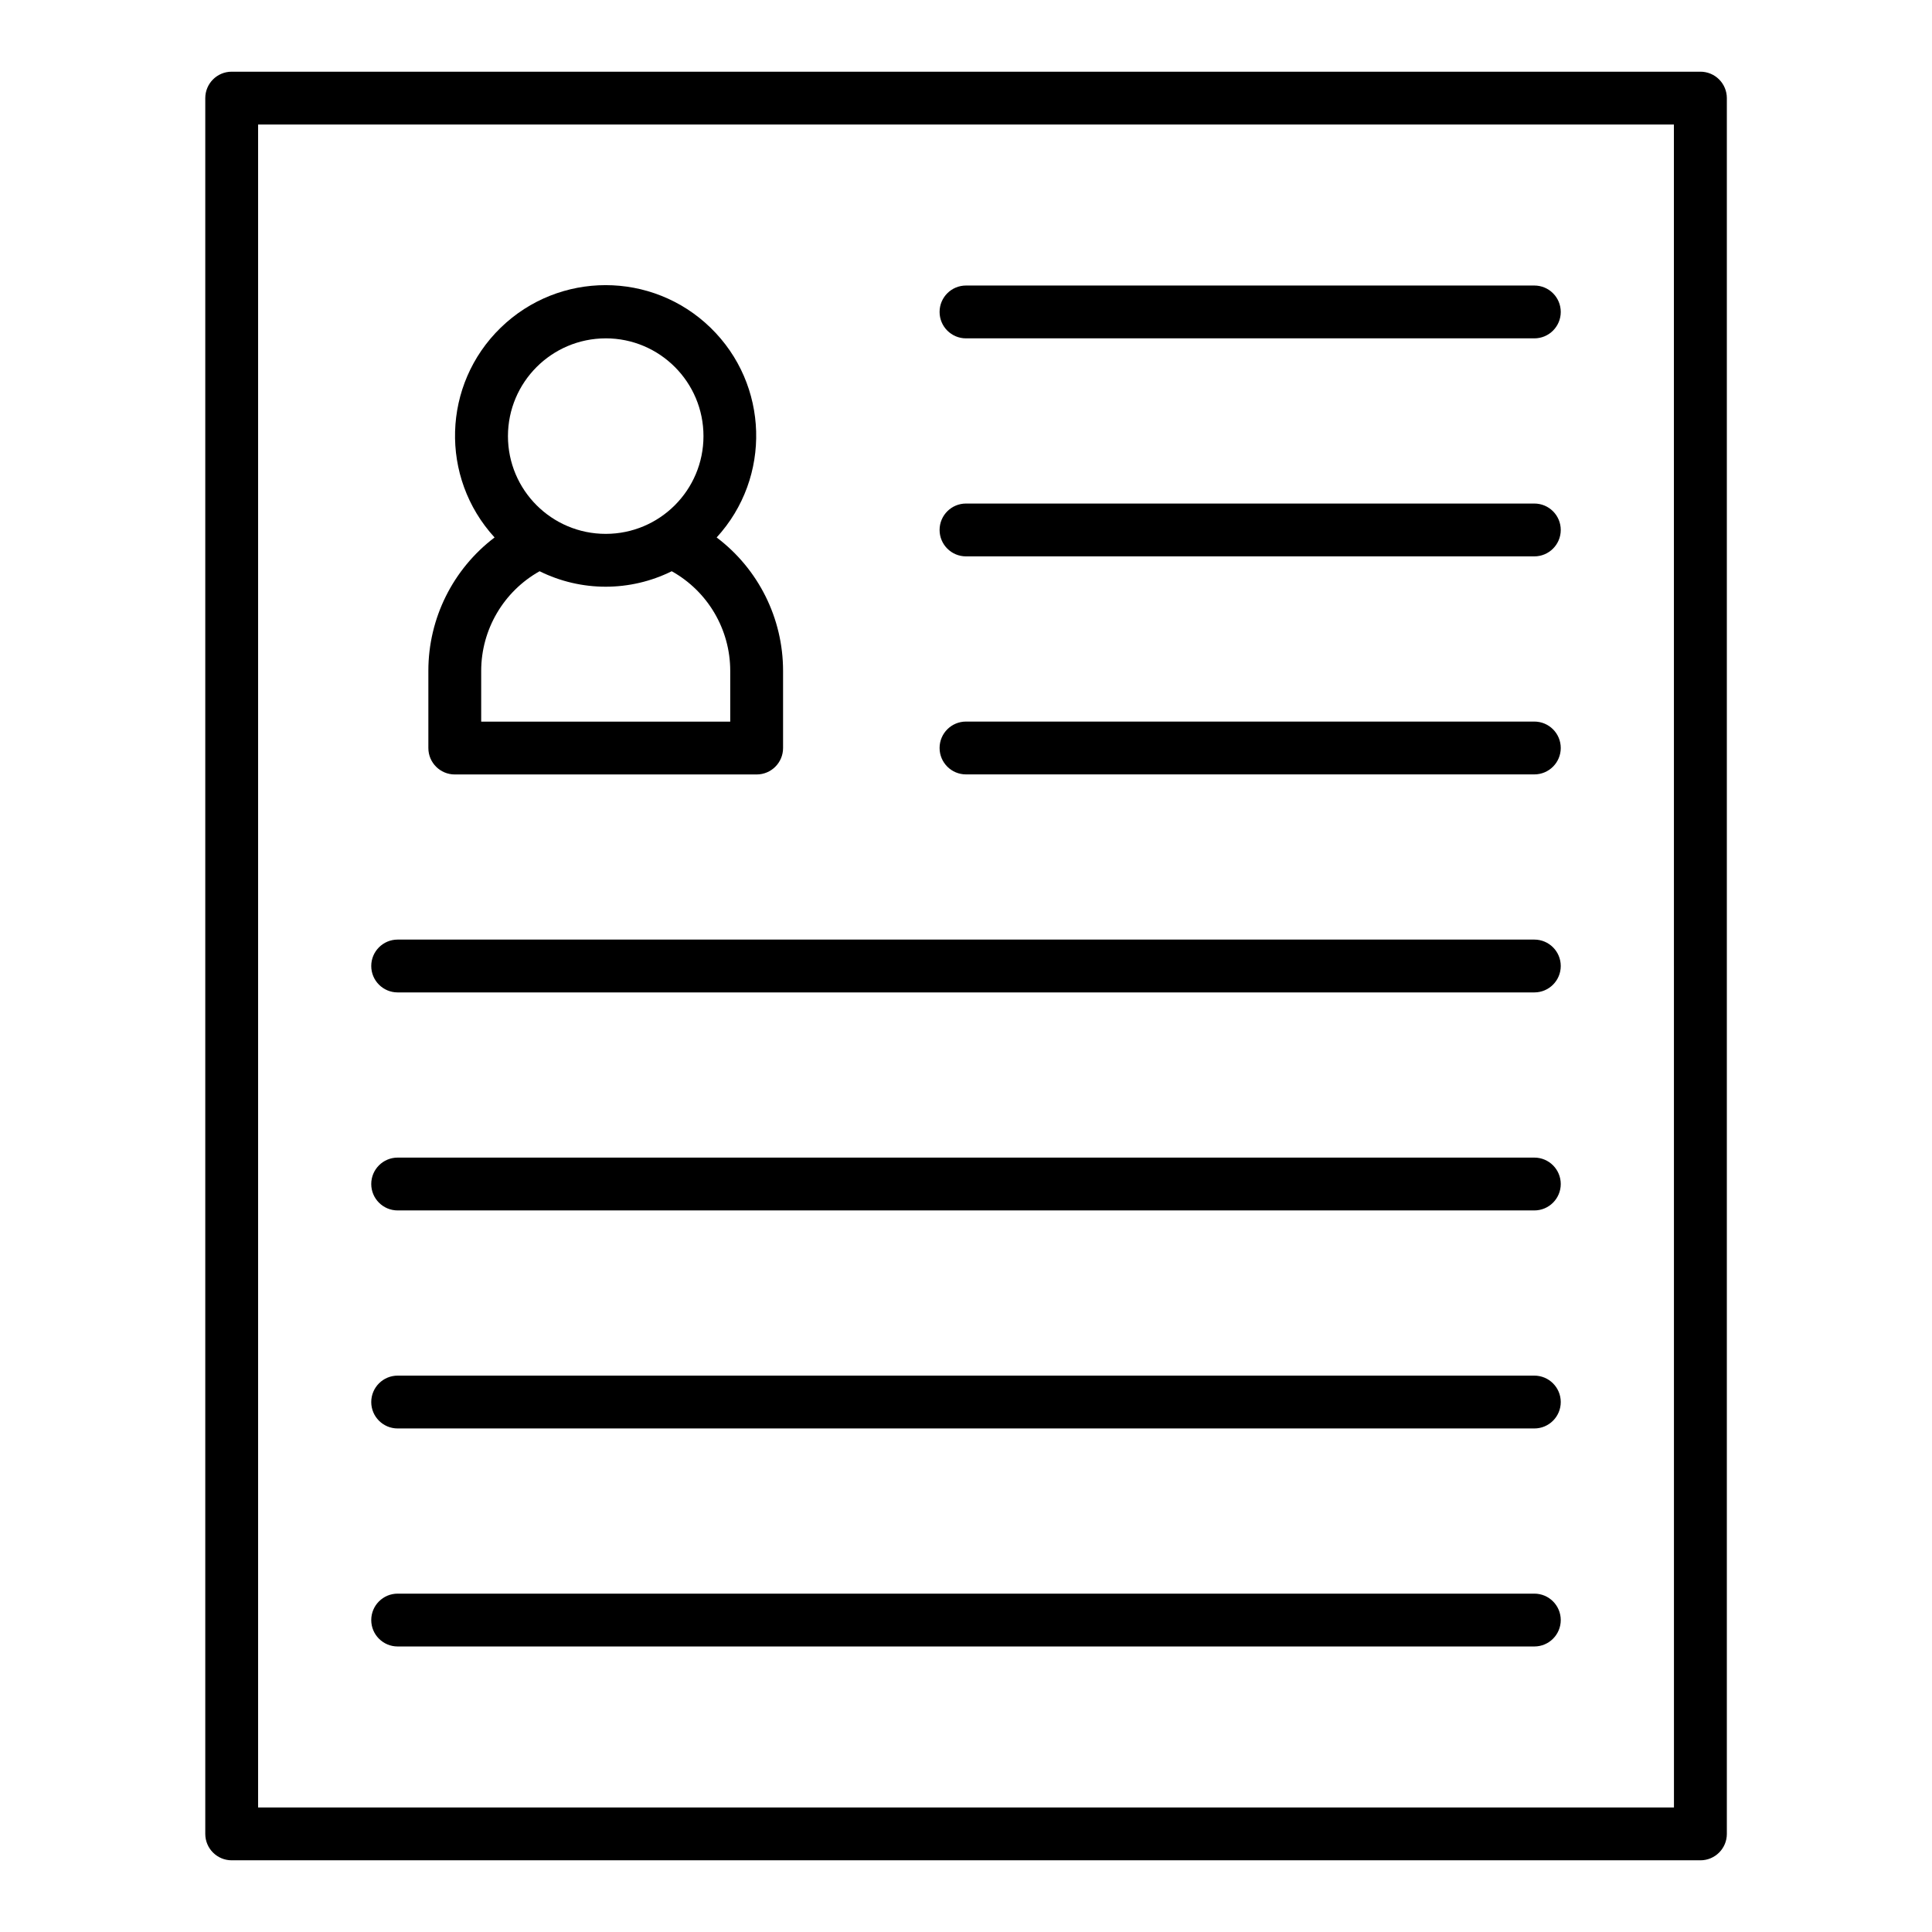
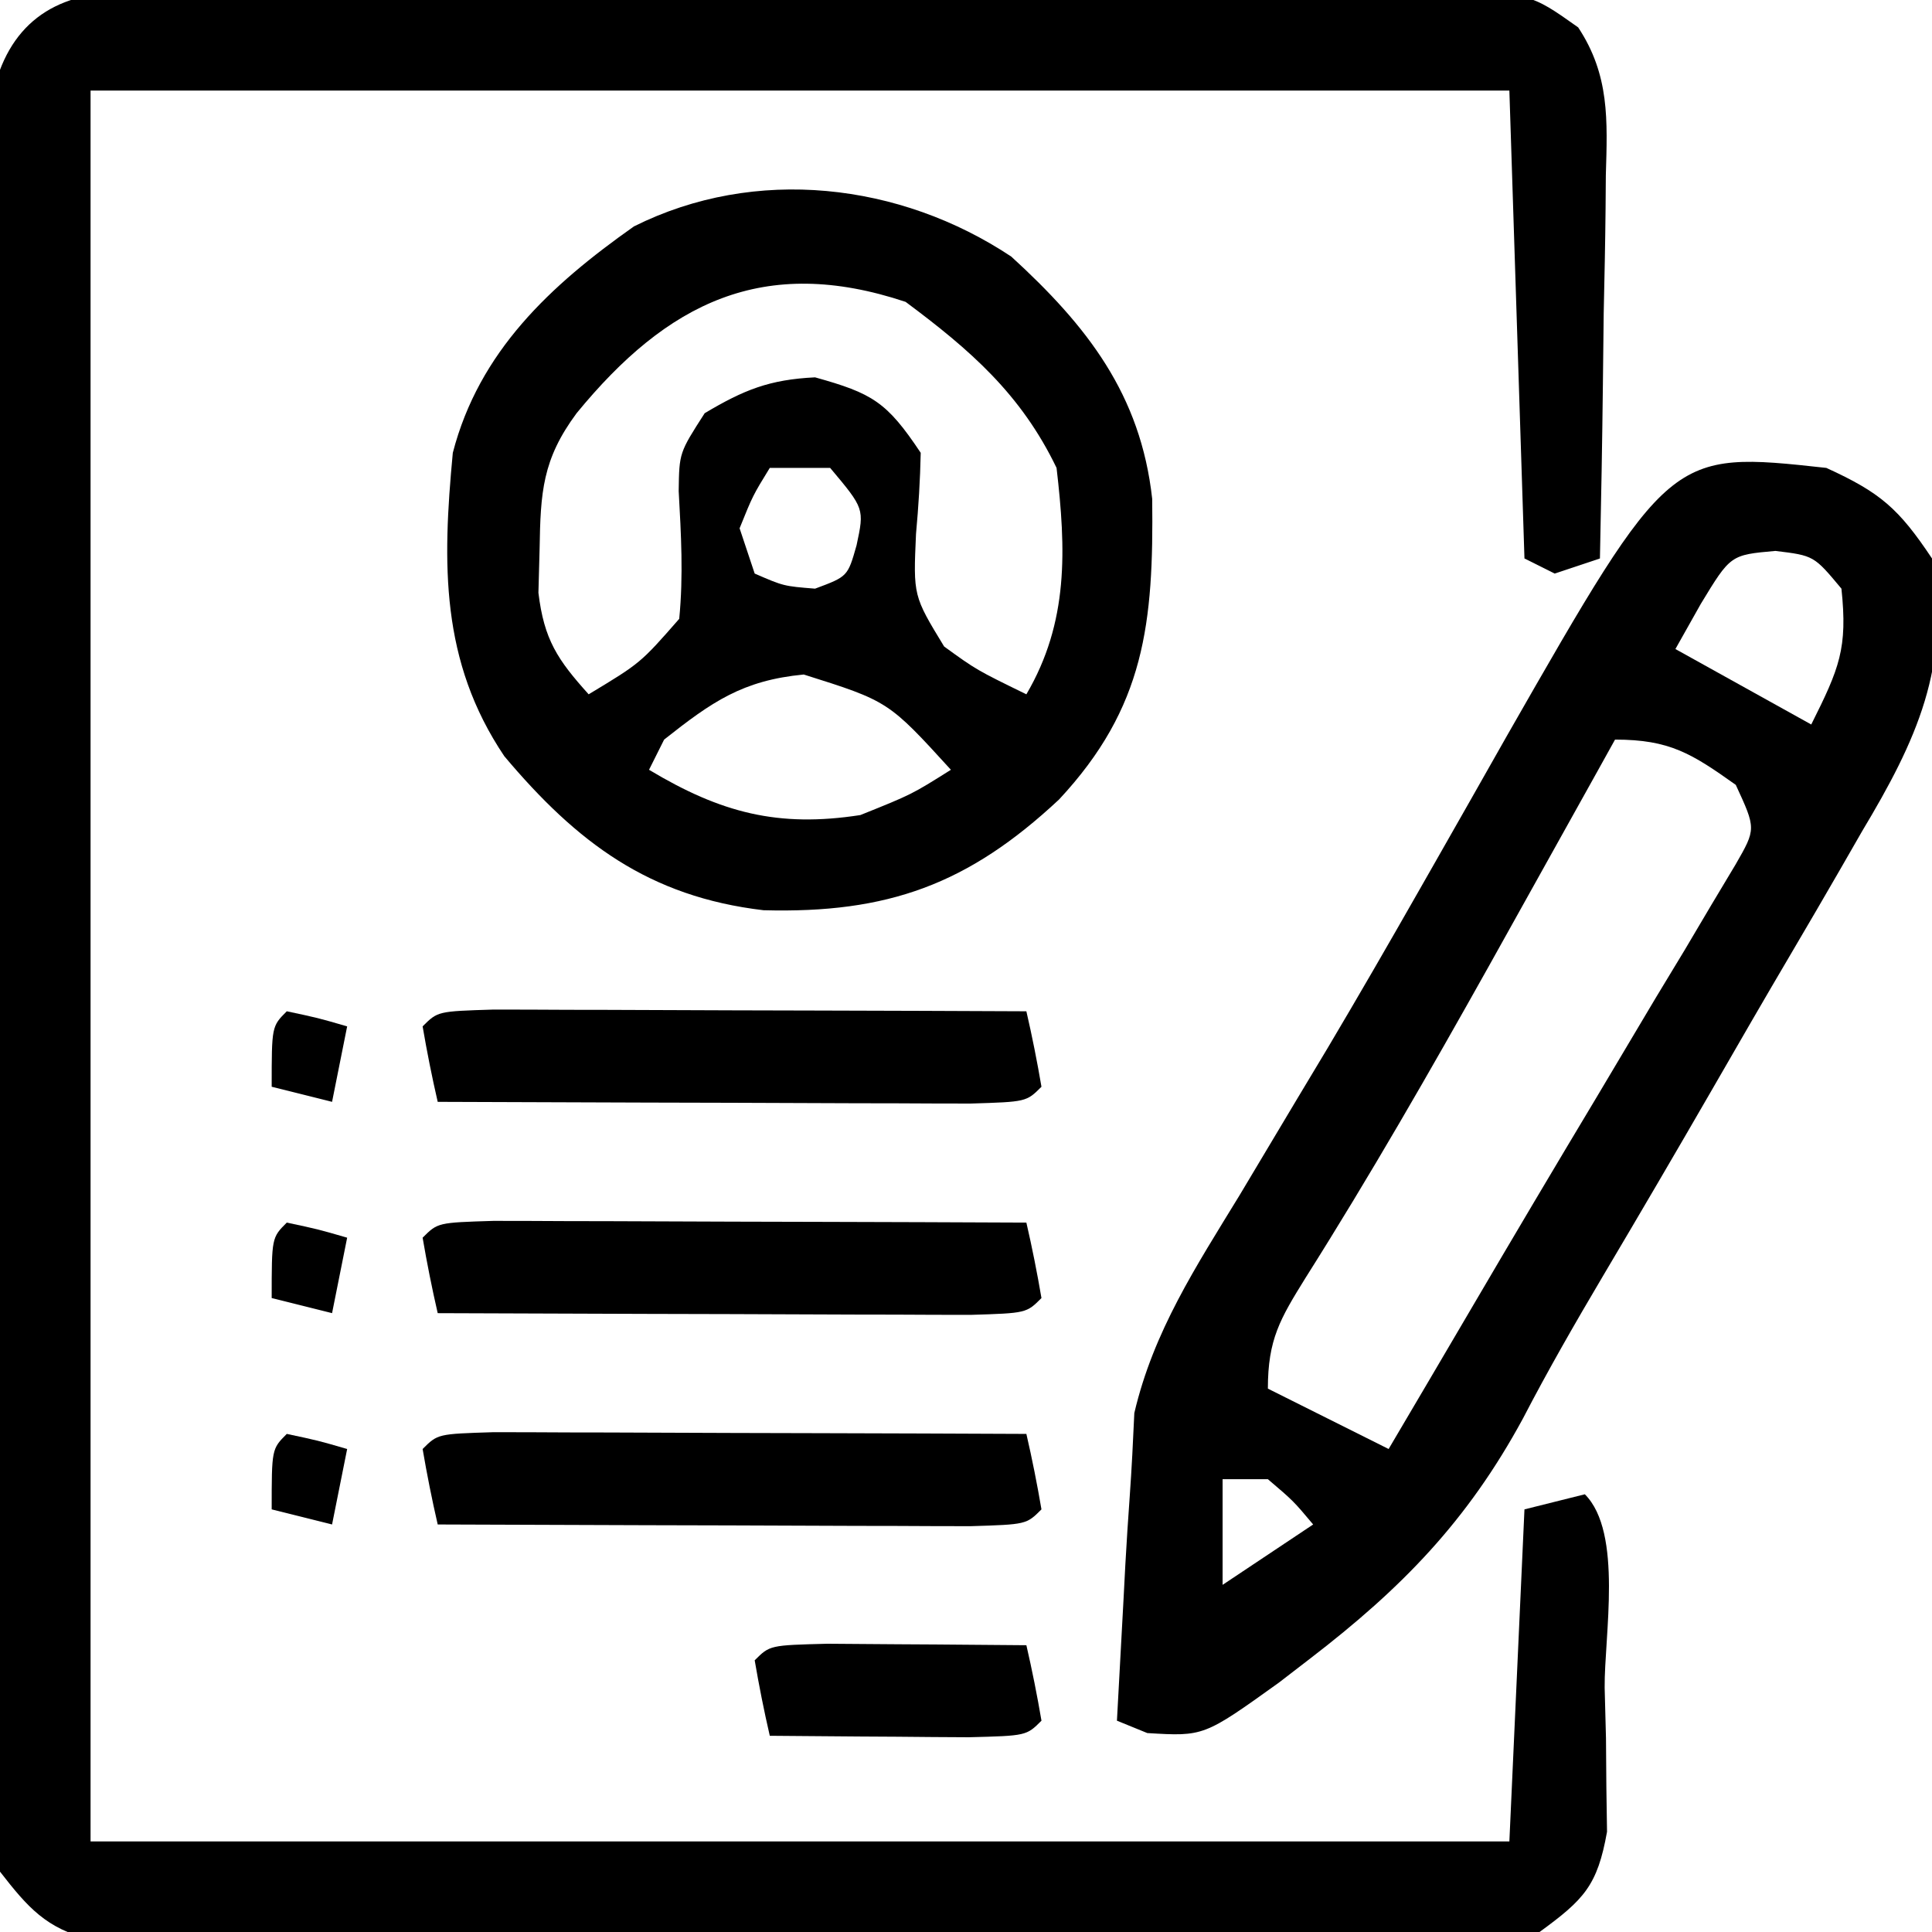
- <svg xmlns="http://www.w3.org/2000/svg" id="Layer_1" data-name="Layer 1" viewBox="0 0 128 128">
-   <path d="M30.13,51.31h20a1.75,1.75,0,0,0,1.75-1.75V44.44a11.067,11.067,0,0,0-4.4-8.832,9.977,9.977,0,1,0-14.713,0A11.08,11.08,0,0,0,28.38,44.44v5.12A1.75,1.75,0,0,0,30.13,51.31Zm10-28.894a6.477,6.477,0,1,1-6.477,6.477A6.485,6.485,0,0,1,40.126,22.417ZM31.88,44.44a7.576,7.576,0,0,1,3.87-6.594,9.857,9.857,0,0,0,8.754,0A7.56,7.56,0,0,1,48.38,44.44v3.37H31.88Z" />
-   <path d="M112.654,4.75H15.346A1.75,1.75,0,0,0,13.6,6.5v115a1.75,1.75,0,0,0,1.75,1.75h97.308a1.75,1.75,0,0,0,1.75-1.75V6.5A1.75,1.75,0,0,0,112.654,4.75Zm-1.75,115H17.1V8.25H110.9Z" />
-   <path d="M26.346,65.75h75.308a1.75,1.75,0,1,0,0-3.5H26.346a1.75,1.75,0,0,0,0,3.5Z" />
-   <path d="M26.346,80.194h75.308a1.75,1.75,0,0,0,0-3.5H26.346a1.75,1.75,0,0,0,0,3.5Z" />
-   <path d="M26.346,109.083h75.308a1.75,1.75,0,0,0,0-3.5H26.346a1.75,1.75,0,0,0,0,3.5Z" />
-   <path d="M26.346,94.639h75.308a1.75,1.75,0,1,0,0-3.5H26.346a1.75,1.75,0,0,0,0,3.5Z" />
-   <path d="M64,22.417h37.654a1.75,1.75,0,0,0,0-3.5H64a1.75,1.75,0,0,0,0,3.5Z" />
-   <path d="M64,36.861h37.654a1.75,1.75,0,0,0,0-3.5H64a1.75,1.75,0,0,0,0,3.5Z" />
-   <path d="M64,51.306h37.654a1.75,1.75,0,0,0,0-3.5H64a1.75,1.75,0,0,0,0,3.5Z" />
+ <svg xmlns="http://www.w3.org/2000/svg" version="1.1" width="128" height="128">
+   <path d="M0 0 C1.236 -0.017 1.236 -0.017 2.498 -0.034 C3.394 -0.026 4.289 -0.018 5.212 -0.01 C6.162 -0.017 7.112 -0.024 8.091 -0.031 C11.232 -0.048 14.372 -0.037 17.513 -0.023 C19.695 -0.026 21.877 -0.03 24.059 -0.035 C28.632 -0.041 33.205 -0.032 37.778 -0.014 C43.642 0.009 49.507 -0.004 55.371 -0.028 C59.877 -0.042 64.382 -0.038 68.888 -0.027 C71.05 -0.025 73.213 -0.028 75.376 -0.037 C78.397 -0.047 81.417 -0.032 84.439 -0.01 C85.782 -0.022 85.782 -0.022 87.153 -0.034 C93.177 0.048 93.177 0.048 96.384 2.323 C98.473 5.489 98.324 8.456 98.216 12.117 C98.21 12.844 98.205 13.571 98.199 14.32 C98.177 16.633 98.126 18.945 98.075 21.258 C98.055 22.83 98.037 24.401 98.021 25.973 C97.977 29.818 97.908 33.663 97.825 37.508 C96.34 38.003 96.34 38.003 94.825 38.508 C94.165 38.178 93.505 37.848 92.825 37.508 C92.495 27.278 92.165 17.048 91.825 6.508 C60.805 6.508 29.785 6.508 -2.175 6.508 C-2.175 44.788 -2.175 83.068 -2.175 122.508 C28.845 122.508 59.865 122.508 91.825 122.508 C92.155 115.248 92.485 107.988 92.825 100.508 C94.145 100.178 95.465 99.848 96.825 99.508 C99.367 102.049 98.108 108.908 98.138 112.32 C98.181 113.98 98.181 113.98 98.226 115.674 C98.234 116.739 98.243 117.805 98.251 118.902 C98.266 119.881 98.28 120.859 98.295 121.867 C97.659 125.444 96.767 126.36 93.825 128.508 C90.701 129.11 87.613 129.054 84.439 129.026 C83.014 129.036 83.014 129.036 81.56 129.047 C78.419 129.064 75.279 129.053 72.138 129.039 C69.956 129.042 67.774 129.046 65.592 129.051 C61.019 129.057 56.446 129.048 51.873 129.029 C46.008 129.007 40.144 129.02 34.28 129.044 C29.774 129.058 25.269 129.054 20.763 129.043 C18.6 129.041 16.438 129.044 14.275 129.053 C11.254 129.063 8.234 129.048 5.212 129.026 C4.316 129.034 3.421 129.042 2.498 129.05 C1.674 129.039 0.849 129.027 0 129.016 C-1.071 129.014 -1.071 129.014 -2.163 129.011 C-5.121 128.271 -6.325 126.89 -8.175 124.508 C-8.678 122.153 -8.678 122.153 -8.682 119.498 C-8.699 117.984 -8.699 117.984 -8.717 116.439 C-8.705 114.787 -8.705 114.787 -8.692 113.102 C-8.699 111.937 -8.706 110.773 -8.713 109.573 C-8.731 105.717 -8.719 101.863 -8.706 98.008 C-8.709 95.333 -8.712 92.658 -8.717 89.983 C-8.725 84.374 -8.715 78.765 -8.696 73.156 C-8.674 66.674 -8.681 60.192 -8.703 53.709 C-8.722 48.141 -8.724 42.573 -8.714 37.006 C-8.707 33.681 -8.708 30.357 -8.72 27.032 C-8.73 23.326 -8.714 19.62 -8.692 15.914 C-8.7 14.813 -8.708 13.711 -8.717 12.577 C-8.705 11.567 -8.694 10.558 -8.682 9.518 C-8.681 8.642 -8.679 7.766 -8.678 6.863 C-7.678 2.183 -4.658 0.01 0 0 Z " fill="#000000" transform="translate(8.174561,-0.5079346)" />
+   <path d="M0 0 C3.586 1.637 4.793 2.69 7 6 C8.305 13.083 5.943 18.106 2.375 24.062 C1.889 24.909 1.402 25.755 0.901 26.627 C-0.155 28.457 -1.219 30.282 -2.292 32.103 C-4.069 35.118 -5.82 38.147 -7.566 41.18 C-9.953 45.316 -12.365 49.435 -14.801 53.543 C-16.645 56.658 -18.438 59.775 -20.105 62.988 C-23.789 69.778 -28.124 74.216 -34.188 78.875 C-35.223 79.672 -35.223 79.672 -36.279 80.485 C-41.244 84.045 -41.244 84.045 -44.988 83.82 C-45.652 83.55 -46.316 83.279 -47 83 C-46.858 80.312 -46.711 77.625 -46.562 74.938 C-46.523 74.185 -46.484 73.433 -46.443 72.658 C-46.358 71.148 -46.261 69.638 -46.152 68.129 C-46.021 66.294 -45.93 64.455 -45.848 62.617 C-44.577 57.194 -41.759 52.912 -38.875 48.188 C-37.6 46.057 -36.327 43.925 -35.055 41.793 C-34.39 40.686 -33.726 39.579 -33.042 38.439 C-30.973 34.954 -28.95 31.448 -26.945 27.926 C-26.614 27.345 -26.282 26.763 -25.941 26.165 C-24.34 23.356 -22.743 20.545 -21.152 17.731 C-10.361 -1.134 -10.361 -1.134 0 0 Z M-8.312 9 C-8.869 9.99 -9.426 10.98 -10 12 C-7.03 13.65 -4.06 15.3 -1 17 C0.869 13.263 1.417 11.962 1 8 C-0.825 5.811 -0.825 5.811 -3.375 5.5 C-6.348 5.765 -6.348 5.765 -8.312 9 Z M-14 18 C-14.377 18.679 -14.754 19.358 -15.142 20.057 C-16.905 23.227 -18.671 26.395 -20.438 29.562 C-21.072 30.7 -21.706 31.838 -22.36 33.01 C-26.266 39.988 -30.237 46.909 -34.51 53.67 C-36.189 56.378 -37 57.739 -37 61 C-33.04 62.98 -33.04 62.98 -29 65 C-26.277 60.383 -26.277 60.383 -23.563 55.761 C-20.794 51.037 -18.001 46.329 -15.184 41.633 C-13.893 39.464 -12.603 37.294 -11.312 35.125 C-10.676 34.073 -10.04 33.021 -9.384 31.938 C-8.8 30.95 -8.215 29.963 -7.613 28.945 C-7.085 28.064 -6.557 27.182 -6.013 26.274 C-4.654 23.912 -4.654 23.912 -6 21 C-8.921 18.925 -10.375 18 -14 18 Z M-40 67 C-40 69.31 -40 71.62 -40 74 C-38.02 72.68 -36.04 71.36 -34 70 C-35.312 68.438 -35.312 68.438 -37 67 C-37.99 67 -38.98 67 -40 67 Z " fill="#000000" transform="translate(121,31)" />
+   <path d="M0 0 C5.026 4.594 8.574 9.133 9.336 16.051 C9.434 24.276 8.867 29.853 3.164 35.969 C-2.857 41.597 -8.19 43.527 -16.414 43.305 C-24.001 42.411 -28.771 38.828 -33.59 33.098 C-37.821 26.803 -37.696 20.359 -37 13 C-35.258 6.284 -30.539 1.906 -25 -2 C-16.962 -6.019 -7.375 -4.903 0 0 Z M-28.801 10.379 C-31.067 13.443 -31.189 15.604 -31.25 19.375 C-31.276 20.331 -31.302 21.288 -31.328 22.273 C-30.954 25.379 -30.066 26.705 -28 29 C-24.565 26.93 -24.565 26.93 -22 24 C-21.719 21.127 -21.876 18.415 -22.035 15.535 C-22 13 -22 13 -20.312 10.375 C-17.71 8.828 -16.03 8.148 -13 8 C-9.187 9.064 -8.25 9.625 -6 13 C-6.036 14.794 -6.148 16.588 -6.312 18.375 C-6.495 22.472 -6.495 22.472 -4.449 25.832 C-2.312 27.381 -2.312 27.381 1 29 C3.812 24.208 3.629 19.409 3 14 C0.645 9.108 -2.717 6.189 -7 3 C-16.433 -0.144 -22.801 3.056 -28.801 10.379 Z M-16 14 C-17.125 15.833 -17.125 15.833 -18 18 C-17.67 18.99 -17.34 19.98 -17 21 C-15.083 21.833 -15.083 21.833 -13 22 C-10.837 21.196 -10.837 21.196 -10.25 19.125 C-9.732 16.7 -9.732 16.7 -12 14 C-13.32 14 -14.64 14 -16 14 Z M-23 32 C-23.33 32.66 -23.66 33.32 -24 34 C-19.239 36.857 -15.439 37.842 -10 37 C-6.598 35.635 -6.598 35.635 -4 34 C-8.142 29.458 -8.142 29.458 -13.75 27.688 C-17.809 28.078 -19.833 29.496 -23 32 Z " fill="#000000" transform="translate(67,17)" />
+   <path d="M0 0 C1.645 0 3.29 0.006 4.935 0.016 C6.232 0.018 6.232 0.018 7.554 0.02 C10.326 0.026 13.097 0.038 15.869 0.051 C17.743 0.056 19.618 0.061 21.492 0.065 C26.097 0.076 30.702 0.093 35.306 0.114 C35.689 1.77 36.02 3.438 36.306 5.114 C35.306 6.114 35.306 6.114 31.613 6.227 C29.968 6.227 28.323 6.221 26.677 6.211 C25.381 6.209 25.381 6.209 24.059 6.207 C21.287 6.201 18.515 6.189 15.744 6.176 C13.87 6.171 11.995 6.166 10.121 6.162 C5.516 6.151 0.911 6.134 -3.694 6.114 C-4.076 4.457 -4.408 2.789 -4.694 1.114 C-3.694 0.114 -3.694 0.114 0 0 Z " fill="#000000" transform="translate(32.6936,94.88647)" />
+   <path d="M0 0 C1.645 0 3.29 0.006 4.935 0.016 C6.232 0.018 6.232 0.018 7.554 0.02 C10.326 0.026 13.097 0.038 15.869 0.051 C17.743 0.056 19.618 0.061 21.492 0.065 C26.097 0.076 30.702 0.093 35.306 0.114 C35.689 1.77 36.02 3.438 36.306 5.114 C35.306 6.114 35.306 6.114 31.613 6.227 C29.968 6.227 28.323 6.221 26.677 6.211 C25.381 6.209 25.381 6.209 24.059 6.207 C21.287 6.201 18.515 6.189 15.744 6.176 C13.87 6.171 11.995 6.166 10.121 6.162 C5.516 6.151 0.911 6.134 -3.694 6.114 C-4.076 4.457 -4.408 2.789 -4.694 1.114 C-3.694 0.114 -3.694 0.114 0 0 Z " fill="#000000" transform="translate(32.6936,80.88647)" />
+   <path d="M0 0 C1.645 0 3.29 0.006 4.935 0.016 C6.232 0.018 6.232 0.018 7.554 0.02 C10.326 0.026 13.097 0.038 15.869 0.051 C17.743 0.056 19.618 0.061 21.492 0.065 C26.097 0.076 30.702 0.093 35.306 0.114 C35.689 1.77 36.02 3.438 36.306 5.114 C35.306 6.114 35.306 6.114 31.613 6.227 C29.968 6.227 28.323 6.221 26.677 6.211 C25.381 6.209 25.381 6.209 24.059 6.207 C21.287 6.201 18.515 6.189 15.744 6.176 C13.87 6.171 11.995 6.166 10.121 6.162 C5.516 6.151 0.911 6.134 -3.694 6.114 C-4.076 4.457 -4.408 2.789 -4.694 1.114 C-3.694 0.114 -3.694 0.114 0 0 Z " fill="#000000" transform="translate(32.6936,66.88647)" />
+   <path d="M0 0 C1.582 0.007 3.164 0.019 4.746 0.035 C5.552 0.04 6.359 0.044 7.189 0.049 C9.188 0.061 11.186 0.079 13.184 0.098 C13.566 1.754 13.898 3.422 14.184 5.098 C13.184 6.098 13.184 6.098 9.367 6.195 C7.785 6.189 6.203 6.177 4.621 6.16 C3.815 6.156 3.008 6.151 2.178 6.146 C0.18 6.135 -1.818 6.117 -3.816 6.098 C-4.199 4.442 -4.53 2.773 -4.816 1.098 C-3.816 0.098 -3.816 0.098 0 0 Z " fill="#000000" transform="translate(54.81641,108.9023)" />
+   <path d="M0 0 C2.062 0.438 2.062 0.438 4 1 C3.67 2.65 3.34 4.3 3 6 C1.68 5.67 0.36 5.34 -1 5 C-1 1 -1 1 0 0 Z " fill="#000000" transform="translate(19,95)" />
+   <path d="M0 0 C2.062 0.438 2.062 0.438 4 1 C3.67 2.65 3.34 4.3 3 6 C1.68 5.67 0.36 5.34 -1 5 C-1 1 -1 1 0 0 Z " fill="#000000" transform="translate(19,81)" />
+   <path d="M0 0 C2.062 0.438 2.062 0.438 4 1 C3.67 2.65 3.34 4.3 3 6 C1.68 5.67 0.36 5.34 -1 5 C-1 1 -1 1 0 0 Z " fill="#000000" transform="translate(19,67)" />
</svg>
